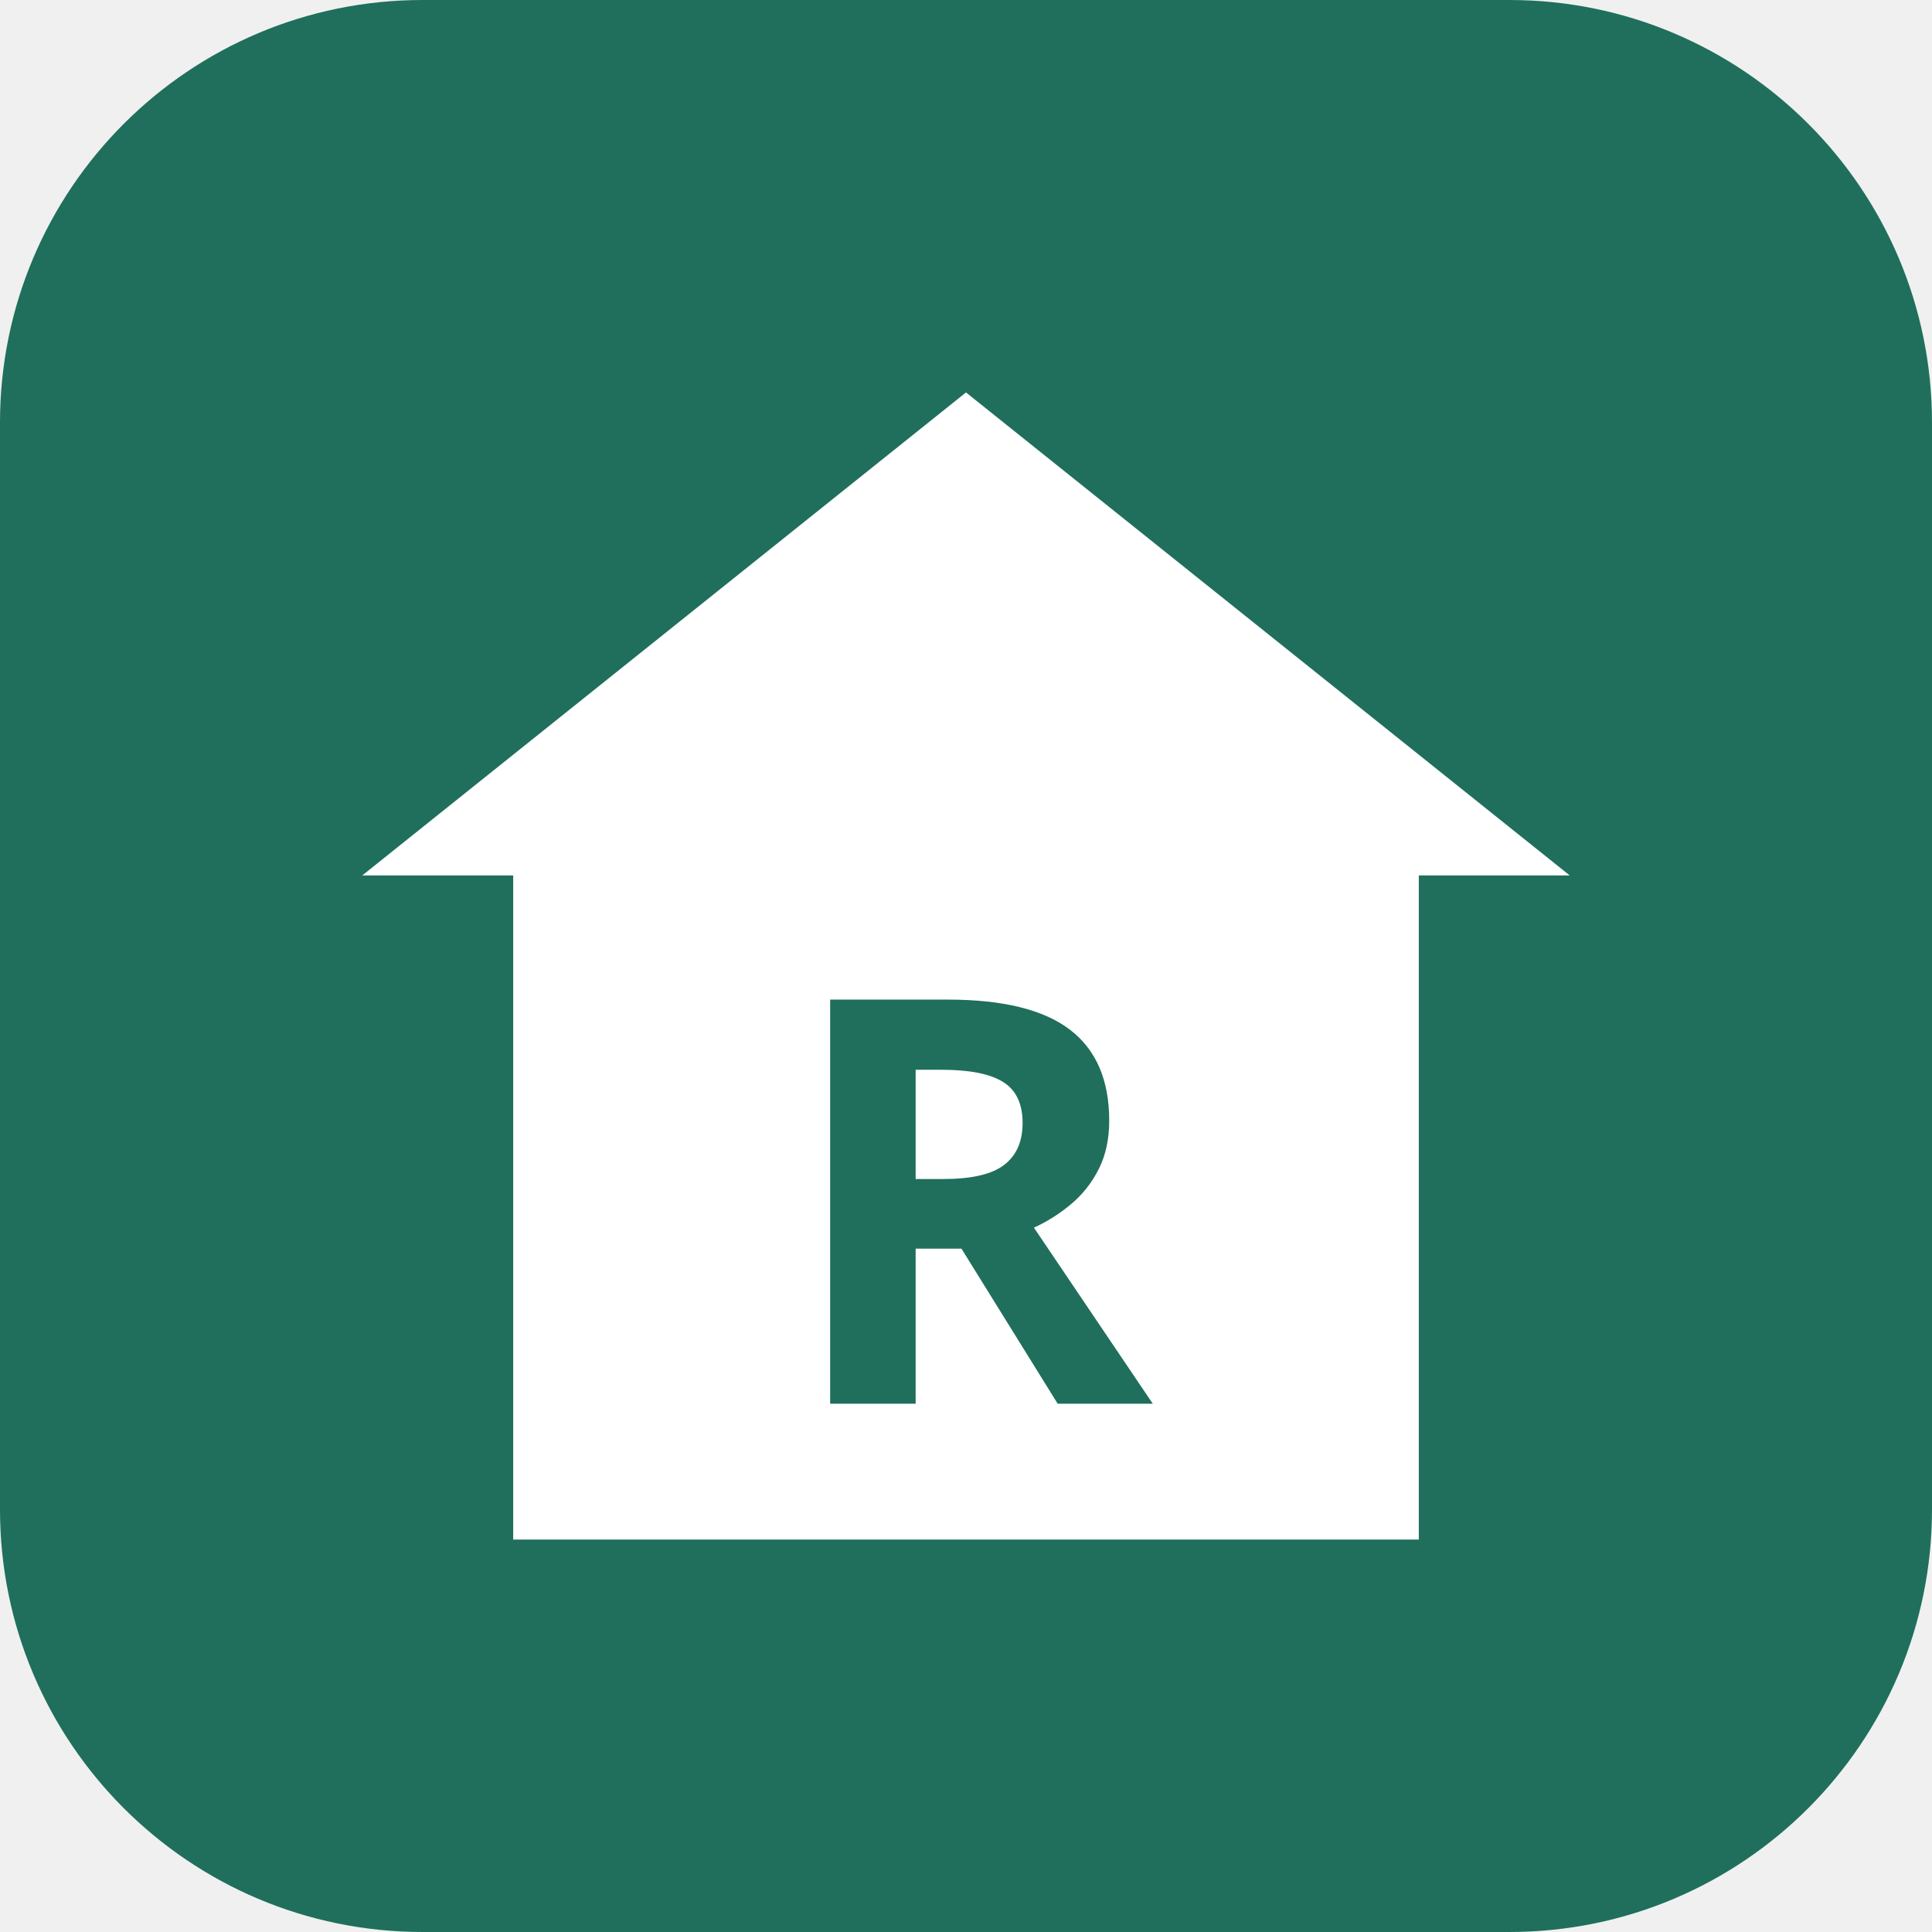
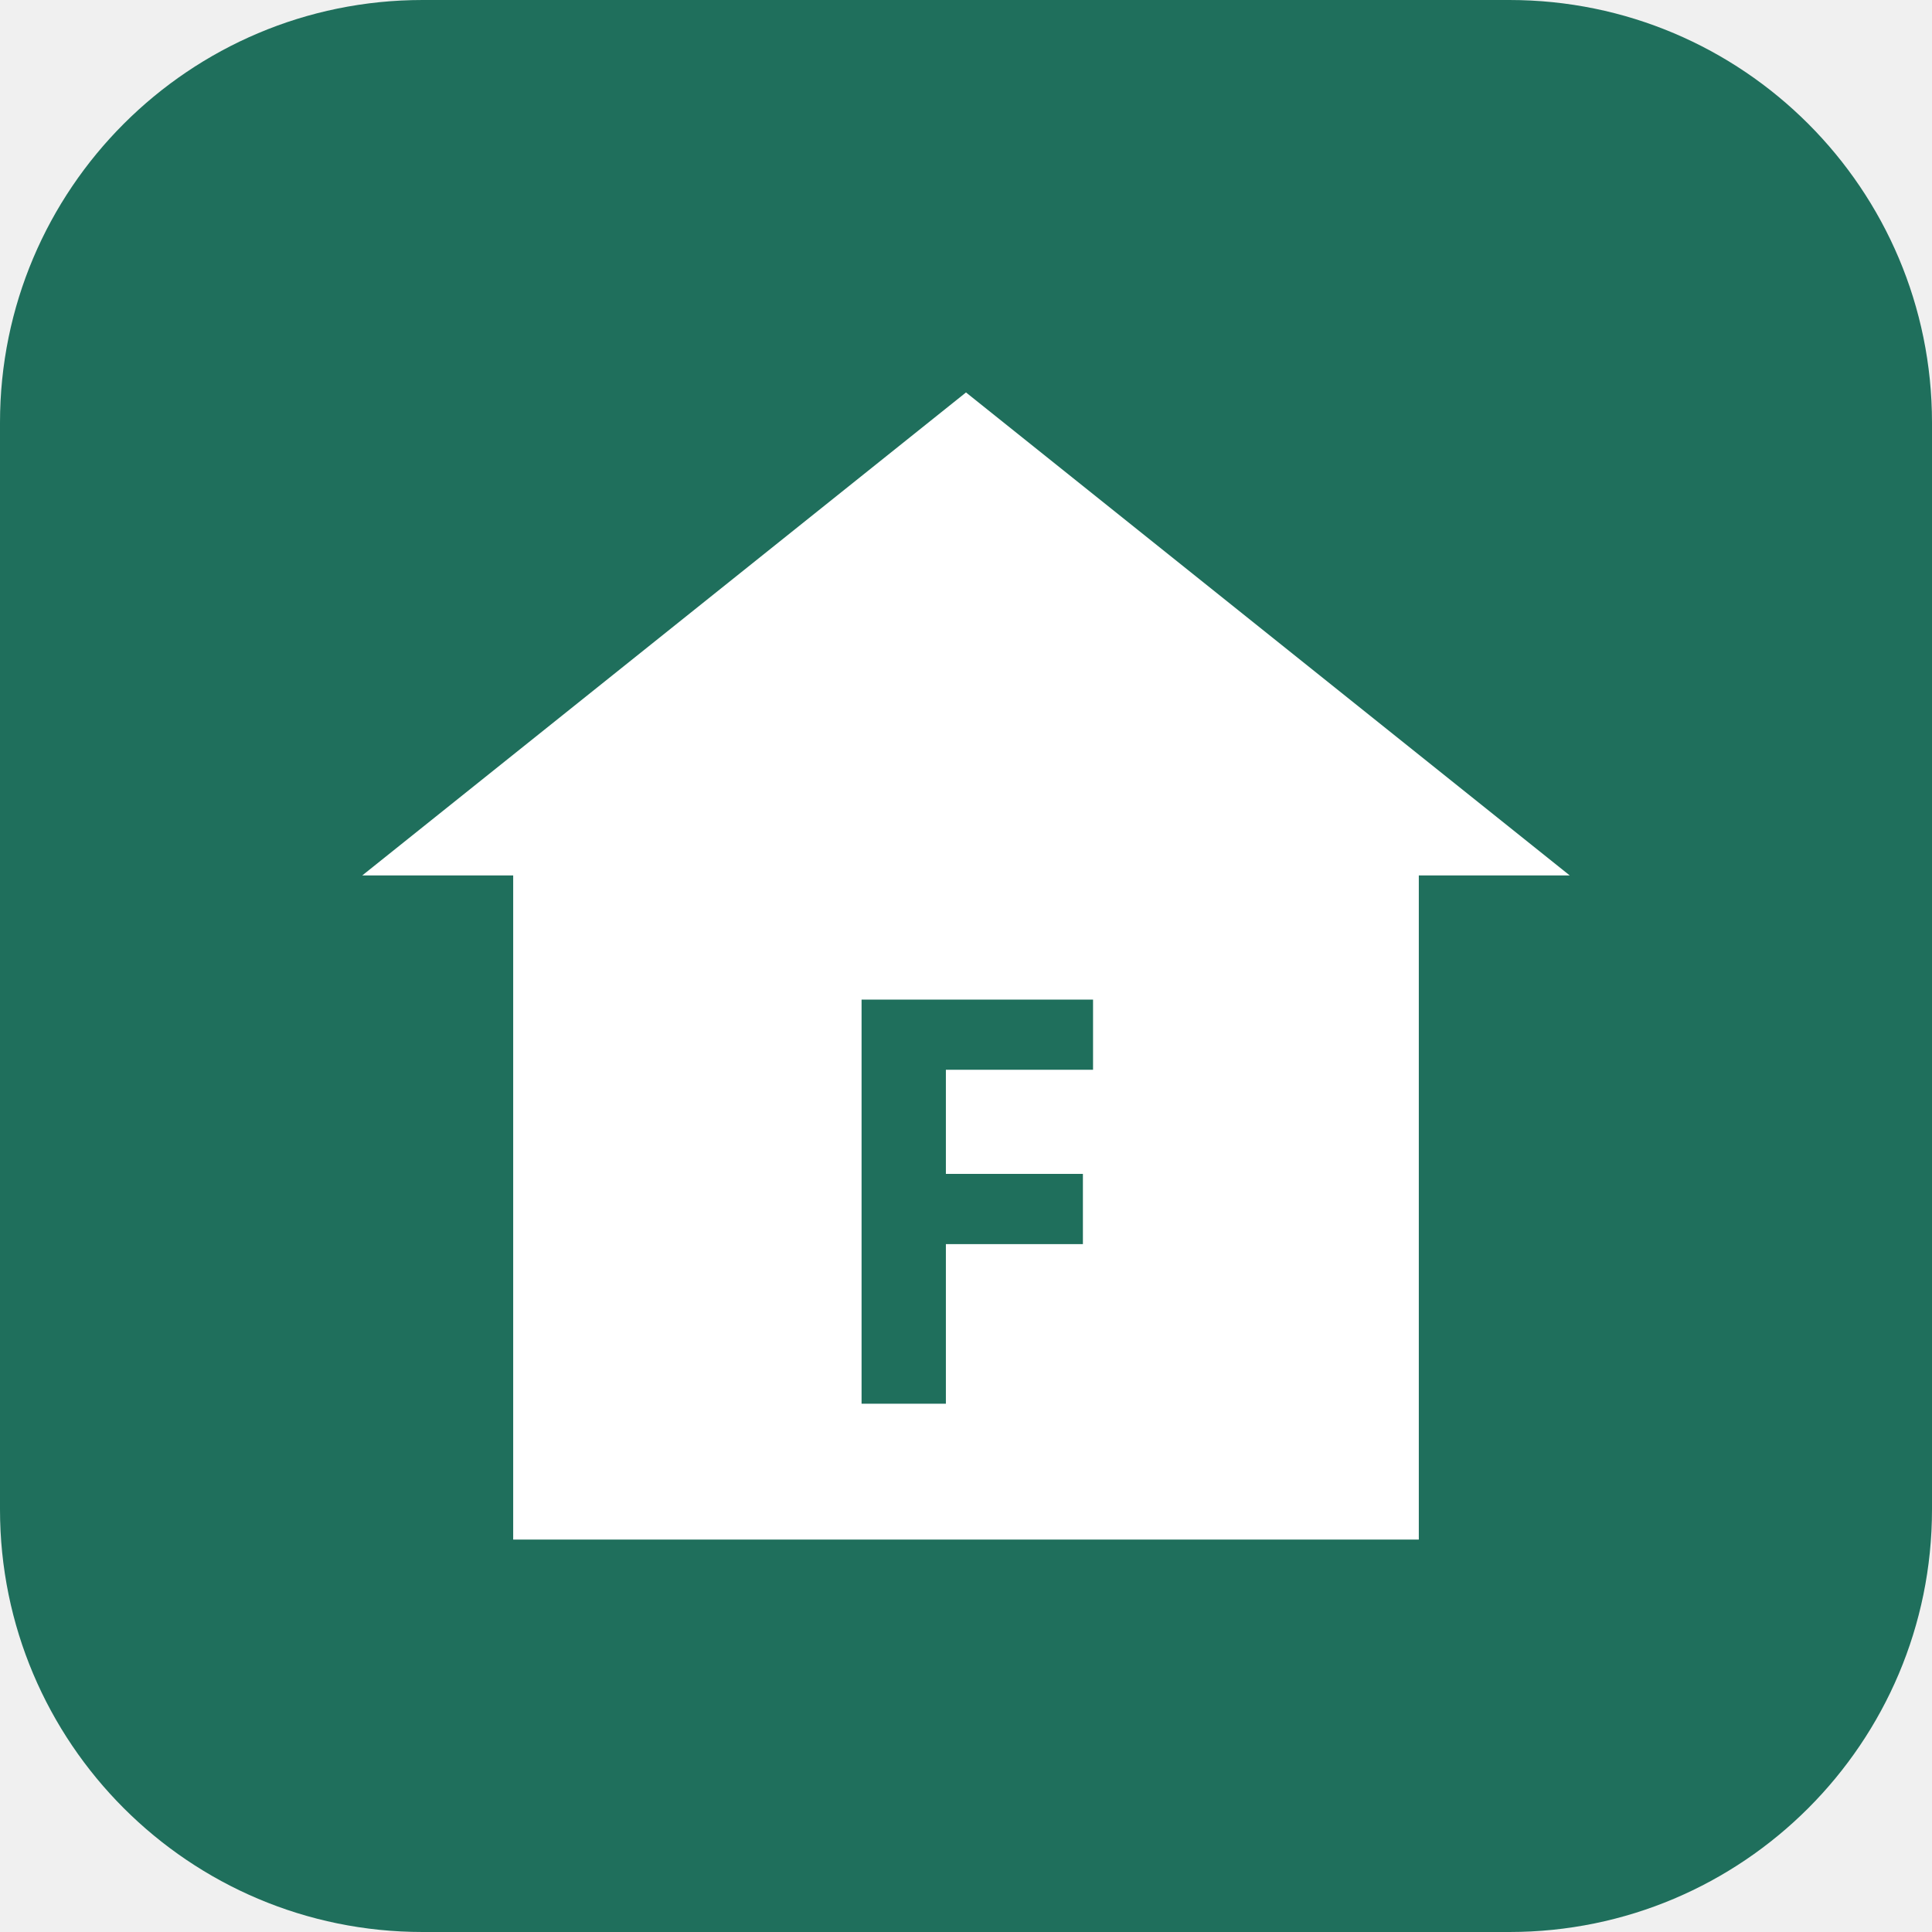
<svg xmlns="http://www.w3.org/2000/svg" viewBox="0 0 512 512">
  <rect width="512" height="512" rx="112" fill="#1f6f5c" />
  <path d="M256 104 96 232h40v176h240V232h40z" fill="#fff" />
-   <text x="256" y="372" font-family="system-ui,sans-serif" font-size="150" font-weight="700" text-anchor="middle" fill="#1f6f5c">R</text>
+   <text x="256" y="372" font-family="system-ui,sans-serif" font-size="150" font-weight="700" text-anchor="middle" fill="#1f6f5c">F</text>
</svg>
